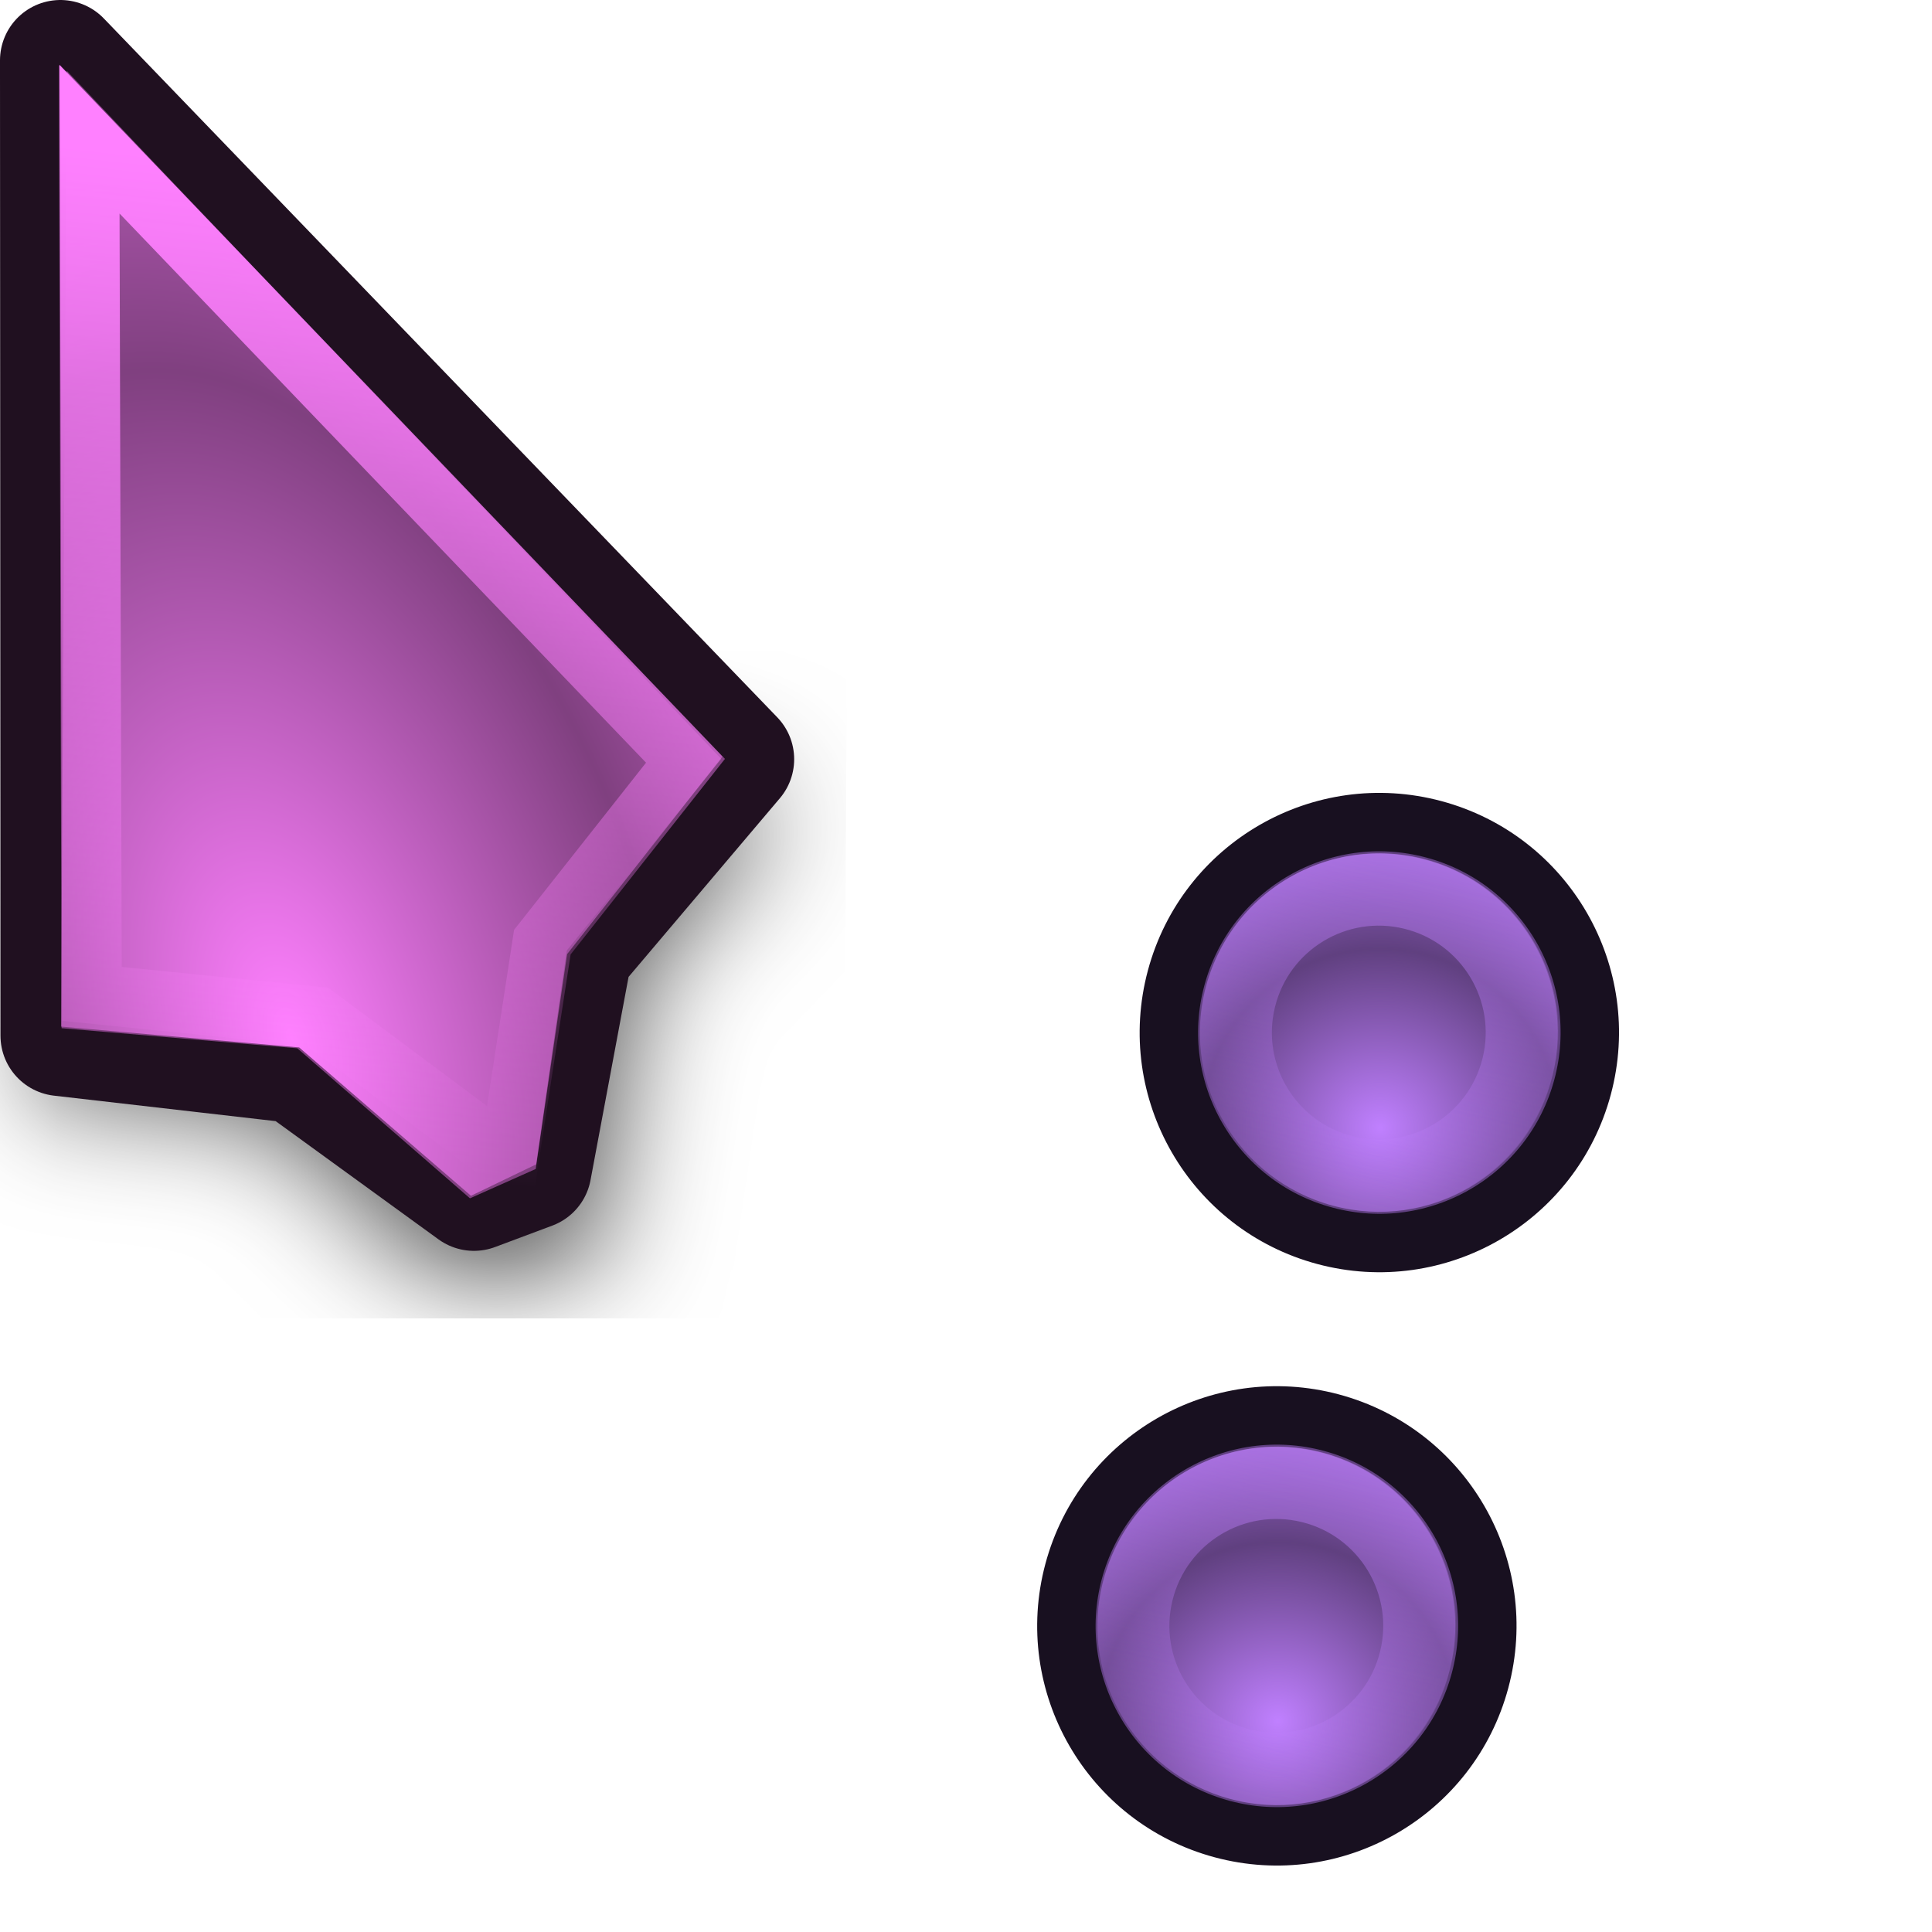
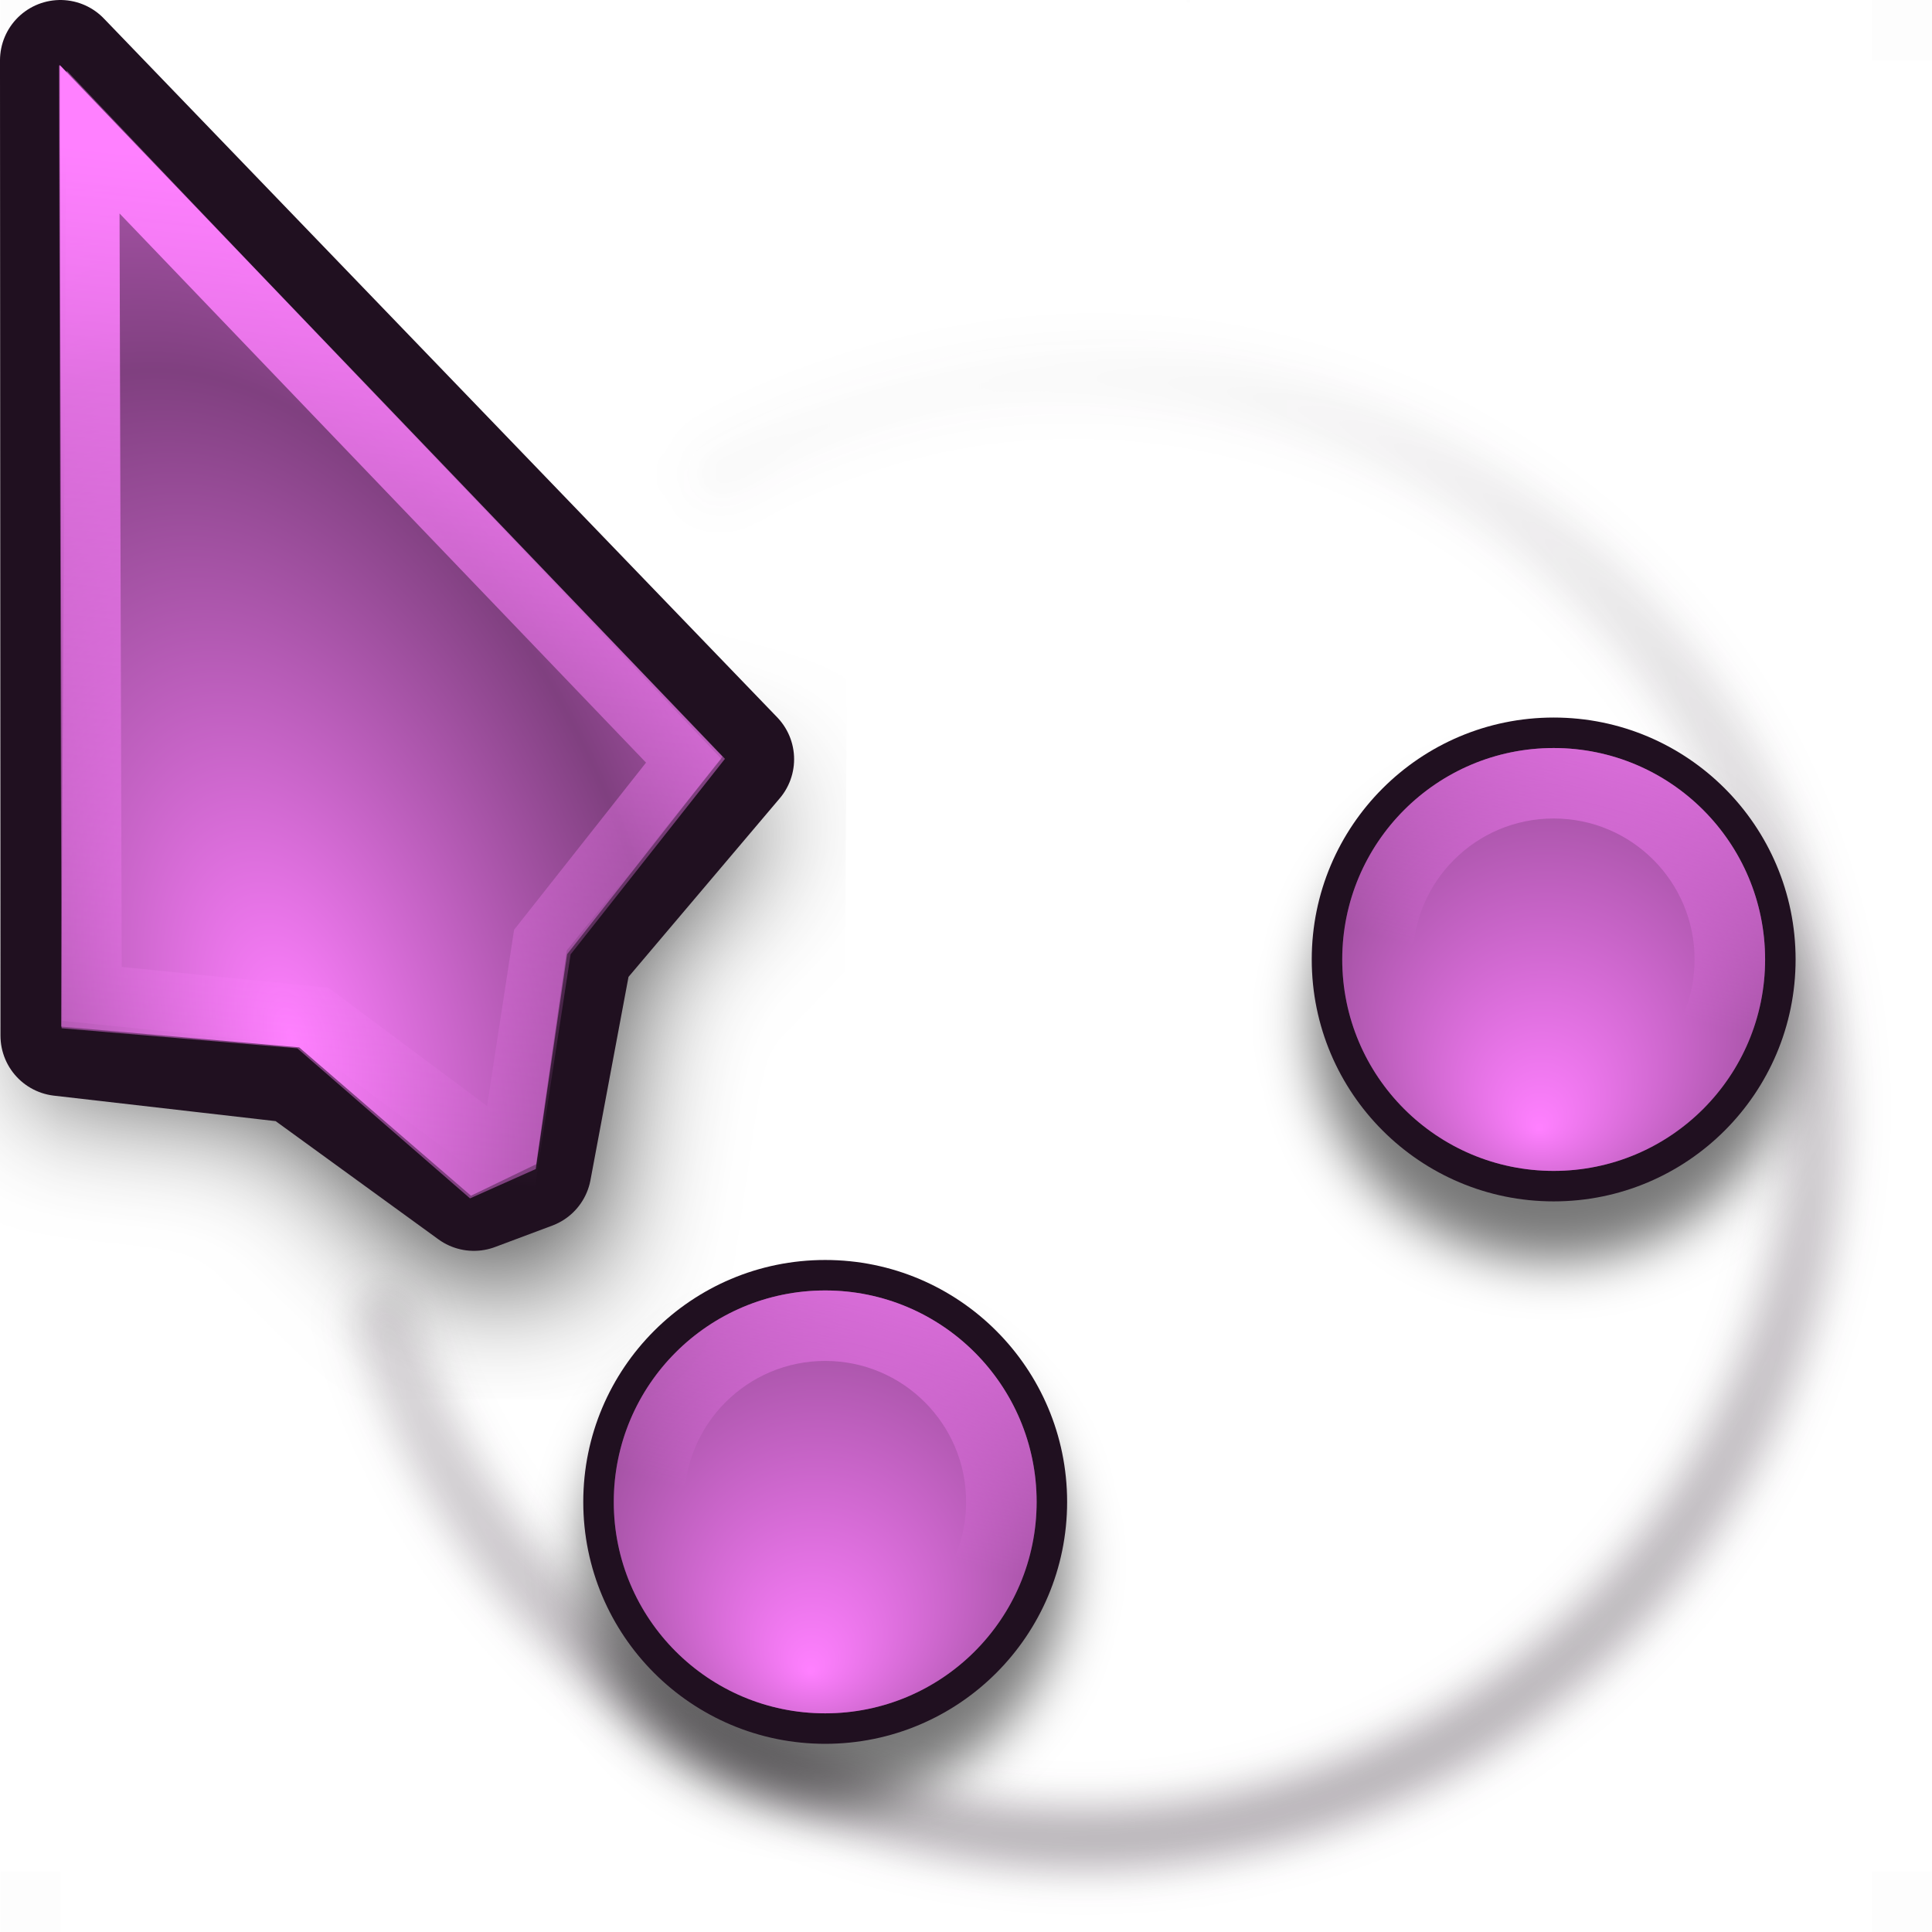
- <svg xmlns="http://www.w3.org/2000/svg" xmlns:xlink="http://www.w3.org/1999/xlink" width="32" height="32" id="svg10643" version="1.0">
-   <defs id="defs10645">
-     <linearGradient id="linearGradient3312">
-       <stop style="stop-color:#c080ff;stop-opacity:1;" offset="0" id="stop3314" />
-       <stop style="stop-color:#c080ff;stop-opacity:0;" offset="1" id="stop3316" />
+ <svg xmlns="http://www.w3.org/2000/svg" xmlns:xlink="http://www.w3.org/1999/xlink" width="32" height="32" version="1.0" xml:space="preserve" id="svg26">
+   <defs id="defs15">
+     <linearGradient id="linearGradient2">
+       <stop style="stop-color:#201020;stop-opacity:1;" offset="0" id="stop15" />
+       <stop style="stop-color:#201020;stop-opacity:0;" offset="1" id="stop16" />
    </linearGradient>
-     <linearGradient id="linearGradient10711">
-       <stop style="stop-color:#ff80ff;stop-opacity:1;" offset="0" id="stop10713" />
-       <stop style="stop-color:#ff80ff;stop-opacity:0;" offset="1" id="stop10715" />
+     <radialGradient id="radialGradient3253" cx="8.813" cy="14.236" r="5.324" gradientTransform="matrix(1.1298,-0.34673,0.62674,2.0421,-9.0262,-8.8442)" gradientUnits="userSpaceOnUse" spreadMethod="reflect">
+       <stop style="stop-color:#ff80ff" offset="0" id="stop1" />
+       <stop style="stop-color:#ff80ff;stop-opacity:0" offset="1" id="stop2" />
+     </radialGradient>
+     <linearGradient id="linearGradient3240" x1="9.449" x2="7.678" y1="2.762" y2="19.014" gradientUnits="userSpaceOnUse">
+       <stop style="stop-color:#ff80ff" offset="0" id="stop3" />
+       <stop style="stop-color:#ff80ff;stop-opacity:0" offset="1" id="stop4" />
    </linearGradient>
-     <radialGradient r="5.324" fy="14.236" fx="8.813" cy="14.236" cx="8.813" spreadMethod="reflect" gradientTransform="matrix(1.129761,-0.3467295,0.6267361,2.042117,-9.02624,-8.844168)" gradientUnits="userSpaceOnUse" id="radialGradient3253" xlink:href="#linearGradient10711" />
-     <linearGradient gradientUnits="userSpaceOnUse" y2="19.014" x2="7.678" y1="2.762" x1="9.449" id="linearGradient3240" xlink:href="#linearGradient3233" />
-     <clipPath id="clipPath3496" clipPathUnits="userSpaceOnUse">
-       <rect ry="1.172" y="1.232" x="5.31" height="22.634" width="13.278" id="rect3498" style="opacity:0.626;fill:none;fill-opacity:1;fill-rule:nonzero;stroke:#000000;stroke-width:0.196;stroke-linecap:round;stroke-linejoin:miter;stroke-miterlimit:4;stroke-dasharray:none;stroke-opacity:1" />
+     <clipPath id="clipPath3496">
+       <rect x="5.31" y="1.232" width="13.278" height="22.634" ry="1.172" style="fill:none;opacity:.626;stroke-linecap:round;stroke-width:.196;stroke:#000" id="rect4" />
    </clipPath>
-     <filter id="filter3484" height="1.237" y="-0.118" width="1.401" x="-0.2">
-       <feGaussianBlur id="feGaussianBlur3486" stdDeviation="0.972" />
+     <filter id="filter3484" x="-0.311" y="-0.367" width="1.619" height="1.71">
+       <feGaussianBlur stdDeviation="0.972" id="feGaussianBlur4" />
    </filter>
-     <linearGradient id="linearGradient2730">
-       <stop style="stop-color:#c080ff;stop-opacity:1;" offset="0" id="stop2732" />
-       <stop style="stop-color:#c080ff;stop-opacity:0;" offset="1" id="stop2734" />
+     <linearGradient id="linearGradient1">
+       <stop style="stop-color:#8cff00" offset="0" id="stop5" />
+       <stop style="stop-color:#8cff00;stop-opacity:0" offset="1" id="stop6" />
    </linearGradient>
-     <linearGradient id="linearGradient3233">
-       <stop id="stop3235" offset="0" style="stop-color:#ff80ff;stop-opacity:1;" />
-       <stop id="stop3237" offset="1" style="stop-color:#ff80ff;stop-opacity:0;" />
+     <filter id="filter47" x="-.123" y="-.123" width="1.247" height="1.247" style="color-interpolation-filters:sRGB">
+       <feGaussianBlur stdDeviation="1.314" id="feGaussianBlur6" />
+     </filter>
+     <radialGradient id="radialGradient10" cx="4.257" cy="4.789" r="12.766" fx="13.549" fy="4.912" gradientTransform="matrix(1.4326,0,0,1.9038,-6.099,-4.475)" gradientUnits="userSpaceOnUse" xlink:href="#linearGradient1" />
+     <radialGradient id="radialGradient26" cx=".981" cy="4.923" r="12.766" fx="11.558" fy="6.497" gradientTransform="matrix(.67312 -2.5121 2.2594 .60541 -11.863 32.598)" gradientUnits="userSpaceOnUse" xlink:href="#linearGradient1" />
+     <radialGradient id="radialGradient29" cx=".981" cy="4.923" r="12.766" fx="11.558" fy="6.497" gradientTransform="matrix(.67312 -2.5121 2.2594 .60541 -11.863 32.598)" gradientUnits="userSpaceOnUse">
+       <stop style="stop-color:#008eff" offset="0" id="stop7" />
+       <stop style="stop-color:#008cff;stop-opacity:0" offset="1" id="stop8" />
+     </radialGradient>
+     <radialGradient id="radialGradient30" cx="4.257" cy="4.789" r="12.766" fx="13.549" fy="4.912" gradientTransform="matrix(1.4326,0,0,1.9038,-6.099,-4.475)" gradientUnits="userSpaceOnUse">
+       <stop style="stop-color:#008cff" offset="0" id="stop9" />
+       <stop style="stop-color:#008dff;stop-opacity:0" offset="1" id="stop10" />
+     </radialGradient>
+     <radialGradient id="radialGradient40" cx=".981" cy="4.923" r="12.766" fx="11.558" fy="6.497" gradientTransform="matrix(.67312 -2.5121 2.2594 .60541 -11.863 32.598)" gradientUnits="userSpaceOnUse">
+       <stop style="stop-color:#ff008c" offset="0" id="stop11" />
+       <stop style="stop-color:#ff008c;stop-opacity:0" offset="1" id="stop12" />
+     </radialGradient>
+     <radialGradient id="radialGradient41" cx="4.257" cy="4.789" r="12.766" fx="13.549" fy="4.912" gradientTransform="matrix(1.4326,0,0,1.9038,-6.099,-4.475)" gradientUnits="userSpaceOnUse">
+       <stop style="stop-color:#ff008c" offset="0" id="stop13" />
+       <stop style="stop-color:#ff008c;stop-opacity:0" offset="1" id="stop14" />
+     </radialGradient>
+     <filter id="filter5" x="-0.071" y="-0.071" width="1.143" height="1.143" style="color-interpolation-filters:sRGB">
+       <feGaussianBlur stdDeviation="0.761" id="feGaussianBlur14" />
+     </filter>
+     <filter id="filter6" x="-0.126" y="-0.126" width="1.251" height="1.251" style="color-interpolation-filters:sRGB">
+       <feGaussianBlur stdDeviation="0.577" id="feGaussianBlur15" />
+     </filter>
+     <radialGradient id="radialGradient10-6" cx="4.257" cy="4.789" r="12.766" fx="13.549" fy="4.912" gradientTransform="matrix(1.4326 0 0 1.9038 -6.099 -4.475)" gradientUnits="userSpaceOnUse" xlink:href="#linearGradient1" />
+     <radialGradient id="radialGradient26-2" cx=".981" cy="4.923" r="12.766" fx="11.558" fy="6.497" gradientTransform="matrix(.67312 -2.5121 2.2594 .60541 -11.863 32.598)" gradientUnits="userSpaceOnUse" xlink:href="#linearGradient1" />
+     <radialGradient id="radialGradient29-9" cx=".981" cy="4.923" r="12.766" fx="11.558" fy="6.497" gradientTransform="matrix(.67312 -2.5121 2.2594 .60541 -11.863 32.598)" gradientUnits="userSpaceOnUse">
+       <stop style="stop-color:#008eff" offset="0" id="stop3-1" />
+       <stop style="stop-color:#008cff;stop-opacity:0" offset="1" id="stop4-2" />
+     </radialGradient>
+     <radialGradient id="radialGradient30-7" cx="4.257" cy="4.789" r="12.766" fx="13.549" fy="4.912" gradientTransform="matrix(1.4326 0 0 1.9038 -6.099 -4.475)" gradientUnits="userSpaceOnUse">
+       <stop style="stop-color:#008cff" offset="0" id="stop5-0" />
+       <stop style="stop-color:#008dff;stop-opacity:0" offset="1" id="stop6-9" />
+     </radialGradient>
+     <radialGradient id="radialGradient40-3" cx=".981" cy="4.923" r="12.766" fx="11.558" fy="6.497" gradientTransform="matrix(.67312 -2.5121 2.2594 .60541 -11.863 32.598)" gradientUnits="userSpaceOnUse">
+       <stop style="stop-color:#ff008c" offset="0" id="stop7-6" />
+       <stop style="stop-color:#ff008c;stop-opacity:0" offset="1" id="stop8-0" />
+     </radialGradient>
+     <radialGradient id="radialGradient41-6" cx="4.257" cy="4.789" r="12.766" fx="13.549" fy="4.912" gradientTransform="matrix(1.4326 0 0 1.9038 -6.099 -4.475)" gradientUnits="userSpaceOnUse">
+       <stop style="stop-color:#ff008c" offset="0" id="stop9-2" />
+       <stop style="stop-color:#ff008c;stop-opacity:0" offset="1" id="stop10-6" />
+     </radialGradient>
+     <filter id="filter5-1" x="-0.071" y="-0.071" width="1.143" height="1.143" style="color-interpolation-filters:sRGB">
+       <feGaussianBlur stdDeviation="0.761" id="feGaussianBlur10" />
+     </filter>
+     <filter id="filter6-8" x="-0.126" y="-0.126" width="1.251" height="1.251" style="color-interpolation-filters:sRGB">
+       <feGaussianBlur stdDeviation="0.577" id="feGaussianBlur11" />
+     </filter>
+     <linearGradient id="linearGradient3332">
+       <stop style="stop-color:#ff80ff;stop-opacity:1;" offset="0" id="stop3335" />
+       <stop style="stop-color:#ff80ff;stop-opacity:0;" offset="1" id="stop3337" />
    </linearGradient>
-     <radialGradient xlink:href="#linearGradient3312" id="radialGradient3932" gradientUnits="userSpaceOnUse" gradientTransform="matrix(0.9636186,-0.2680574,0.2680018,0.9634184,-4.705897,3.602941)" spreadMethod="reflect" cx="10.844" cy="19.646" fx="10.844" fy="19.646" r="1.156" />
-     <linearGradient xlink:href="#linearGradient2730" id="linearGradient3934" gradientUnits="userSpaceOnUse" x1="11.283" y1="17.432" x2="11.341" y2="21.23" />
-     <radialGradient xlink:href="#linearGradient3312" id="radialGradient4035" gradientUnits="userSpaceOnUse" gradientTransform="matrix(0.9636186,-0.2680574,0.2680018,0.9634184,-4.705897,3.602941)" spreadMethod="reflect" cx="10.844" cy="19.646" fx="10.844" fy="19.646" r="1.156" />
-     <linearGradient xlink:href="#linearGradient2730" id="linearGradient4037" gradientUnits="userSpaceOnUse" x1="11.283" y1="17.432" x2="11.341" y2="21.23" />
+     <linearGradient xlink:href="#linearGradient3332" id="linearGradient3354" gradientUnits="userSpaceOnUse" gradientTransform="translate(0,2)" x1="16.911" y1="1.307" x2="4.024" y2="18.59" />
+     <radialGradient xlink:href="#linearGradient3332" id="radialGradient34" cx="16" cy="26" fx="15.861" fy="27.61" r="3" gradientUnits="userSpaceOnUse" gradientTransform="matrix(1.752722,0,0,1.752722,-12.04355,-19.57078)" />
+     <linearGradient xlink:href="#linearGradient3332" id="linearGradient36" x1="19" y1="21.434" x2="17.574" y2="26.755" gradientUnits="userSpaceOnUse" gradientTransform="matrix(1.167235,0,0,1.167235,-2.675756,-4.348103)" />
+     <filter style="color-interpolation-filters:sRGB" id="filter36" x="-0.128" y="-0.128" width="1.257" height="1.257">
+       <feGaussianBlur stdDeviation="0.429" id="feGaussianBlur36" />
+     </filter>
+     <radialGradient xlink:href="#linearGradient3332" id="radialGradient13" gradientUnits="userSpaceOnUse" gradientTransform="matrix(1.752722,0,0,1.752722,-12.04355,-19.57078)" cx="16" cy="26" fx="15.861" fy="27.61" r="3" />
+     <linearGradient xlink:href="#linearGradient3332" id="linearGradient13" gradientUnits="userSpaceOnUse" gradientTransform="matrix(1.167235,0,0,1.167235,-2.675756,-4.348103)" x1="19" y1="21.434" x2="17.574" y2="26.755" />
+     <linearGradient xlink:href="#linearGradient2" id="linearGradient16" x1="32.178" y1="46.493" x2="20.58" y2="3.206" gradientUnits="userSpaceOnUse" />
+     <filter style="color-interpolation-filters:sRGB" id="filter1" x="-0.055" y="-0.054" width="1.11" height="1.107">
+       <feGaussianBlur stdDeviation="0.333" id="feGaussianBlur1" />
+     </filter>
  </defs>
-   <g id="layer1">
-     <g id="g2789" transform="translate(-5.023087,0)">
-       <path style="opacity:0.726;fill:#000000;fill-opacity:1;fill-rule:evenodd;stroke:#000000;stroke-width:1;stroke-linecap:butt;stroke-linejoin:miter;stroke-miterlimit:4;stroke-dasharray:none;stroke-opacity:1;filter:url(#filter3484)" d="M 10.337,13.201 L 6,18.477 L 9.914,18.883 L 12.631,21.53 L 14.095,21.365 L 14.736,16.84 L 16.648,14.827 L 10.337,13.201 z " id="path3500" transform="matrix(1.055116,5.3989101e-3,-5.3989101e-3,1.055116,-0.4968868,-2.074123)" clip-path="url(#clipPath3496)" />
-       <path id="path3502" d="M 6.023,1 L 6.031,17.154 L 9.964,17.606 L 12.873,19.718 L 13.821,19.363 L 14.5,15.736 L 17.177,12.575 L 6.023,1 z " style="fill:#201020;fill-rule:evenodd;stroke:#201020;stroke-width:2;stroke-linecap:butt;stroke-linejoin:round;stroke-miterlimit:4;stroke-dasharray:none;stroke-opacity:1" />
-       <path style="fill:#804080;fill-rule:evenodd;stroke:none;stroke-width:1;stroke-linecap:butt;stroke-linejoin:round;stroke-miterlimit:4;stroke-dasharray:none;stroke-opacity:1" d="M 5.999,1.079 L 6.043,17.03 L 9.947,17.363 L 12.807,19.848 L 13.896,19.362 L 14.416,15.804 L 16.989,12.531 L 5.999,1.079 z " id="path3504" />
-       <path id="path3506" d="M 6.128,1.172 L 6.034,17.004 L 9.979,17.349 L 12.824,19.806 L 13.904,19.285 L 14.411,15.743 L 16.969,12.569 L 6.128,1.172 z " style="fill:url(#radialGradient3253);fill-opacity:1;fill-rule:evenodd;stroke:none;stroke-width:1;stroke-linecap:butt;stroke-linejoin:round;stroke-miterlimit:4;stroke-dasharray:none;stroke-opacity:1" />
-       <path id="path2253" d="M 6.506,2.305 L 6.547,16.462 L 10.275,16.837 L 13.453,19.206 L 14.006,15.605 L 16.377,12.601 L 6.506,2.305 z " style="opacity:1;fill:none;fill-rule:evenodd;stroke:url(#linearGradient3240);stroke-width:0.987px;stroke-linecap:butt;stroke-linejoin:miter;stroke-opacity:1" />
+   <path style="opacity:0.565;fill:#000000;fill-opacity:0;fill-rule:evenodd;stroke:url(#linearGradient16);stroke-width:1;stroke-linecap:round;stroke-linejoin:round;stroke-opacity:1;paint-order:fill markers stroke;filter:url(#filter1)" id="path1" d="M 11.892,7.827 A 12.124,12.124 0 0 1 25.875,9.148 12.124,12.124 0 0 1 29.228,22.787 12.124,12.124 0 0 1 17.451,30.44 12.124,12.124 0 0 1 6.35,21.836" />
+   <use transform="matrix(.66123 0 0 .66123 9.8843 9.83)" style="filter:url(#filter47);mix-blend-mode:screen;stroke-width:1.512" xlink:href="#g40" id="use19" />
+   <path d="m 0.006,-0.002 v 1 h 1 v -1 z m 31,0 v 1 h 1 v -1 z M 0.006,30.998 v 1 h 1 v -1 z m 31,0 v 1 h 1 v -1 z" style="fill:#111f00;fill-opacity:0.01;fill-rule:evenodd;stroke-linecap:round;stroke-linejoin:round;paint-order:fill markers stroke" id="path17-7" />
+   <rect style="opacity:0.012;fill:#000000;fill-opacity:0.53;fill-rule:evenodd;stroke-width:1;stroke-linecap:round;stroke-linejoin:round;paint-order:fill markers stroke" id="rect45" width="0.056" height="0.039" x="19.656" y="0" />
+   <g id="gball1" transform="rotate(-124.7996,18.22459,18.40153)">
+     <g id="ball1" transform="rotate(124.7996,16,26)">
+       <rect style="opacity:0.012;fill:#000000;fill-opacity:0.011;fill-rule:evenodd;stroke:none;stroke-width:1;stroke-linecap:round;stroke-linejoin:round;paint-order:fill markers stroke" id="rect42" width="12" height="12" x="10" y="20" />
+       <circle style="mix-blend-mode:normal;fill:#000000;fill-opacity:0.53;fill-rule:evenodd;stroke:none;stroke-width:1;stroke-linecap:round;stroke-linejoin:round;paint-order:fill markers stroke;filter:url(#filter36)" id="circle36" cx="16" cy="27" r="4.007" />
+       <circle style="fill:#201020;fill-opacity:1;fill-rule:evenodd;stroke:none;stroke-width:1;stroke-linecap:round;stroke-linejoin:round;paint-order:fill markers stroke" id="path32" cx="16" cy="26" r="4.007" />
+       <circle style="fill:#804080;fill-opacity:1;fill-rule:evenodd;stroke:none;stroke-width:1;stroke-linecap:round;stroke-linejoin:round;paint-order:fill markers stroke" id="circle2" cx="16" cy="26" r="3.502" />
+       <circle style="fill:url(#radialGradient34);fill-opacity:1;fill-rule:evenodd;stroke:none;stroke-width:1;stroke-linecap:round;stroke-linejoin:round;paint-order:fill markers stroke" id="circle32" cx="16" cy="26" r="3.502" />
+       <path id="circle35" style="fill:url(#linearGradient36);fill-opacity:1;fill-rule:evenodd;stroke:none;stroke-width:1;stroke-linecap:round;stroke-linejoin:round;paint-order:fill markers stroke" d="m 16,22.498 a 3.502,3.502 0 0 0 -3.502,3.502 3.502,3.502 0 0 0 3.502,3.502 3.502,3.502 0 0 0 3.502,-3.502 3.502,3.502 0 0 0 -3.502,-3.502 z m 0,1.167 a 2.334,2.334 0 0 1 2.334,2.334 2.334,2.334 0 0 1 -2.334,2.334 2.334,2.334 0 0 1 -2.334,-2.334 2.334,2.334 0 0 1 2.334,-2.334 z" />
    </g>
-     <g id="g3858" transform="matrix(0.9663806,2.8407728e-8,-2.8407728e-8,0.9663806,1.271432,-9.12599)">
-       <path style="fill:#604080;fill-opacity:1;fill-rule:nonzero;stroke:#181020;stroke-width:0.321;stroke-linecap:round;stroke-linejoin:round;stroke-miterlimit:4;stroke-dasharray:none;stroke-opacity:1" id="path4051" d="M 12 19.031 A 1.156 1.156 0 1 1  9.688,19.031 A 1.156 1.156 0 1 1  12 19.031 z" transform="matrix(3.013188,0.8084165,-0.8084165,3.013188,5.035269,-38.96961)" />
-       <path transform="matrix(2.566904,0.6886818,-0.6886818,2.566904,7.59596,-29.17789)" d="M 12 19.031 A 1.156 1.156 0 1 1  9.688,19.031 A 1.156 1.156 0 1 1  12 19.031 z" id="path4053" style="fill:url(#radialGradient4035);fill-opacity:1;fill-rule:nonzero;stroke:none;stroke-width:1.292;stroke-linecap:round;stroke-linejoin:round;stroke-miterlimit:4;stroke-dasharray:none;stroke-opacity:1" />
-       <path transform="matrix(2.058206,0.5051579,-0.5051579,2.058206,9.610386,-17.50683)" d="M 12 19.031 A 1.156 1.156 0 1 1  9.688,19.031 A 1.156 1.156 0 1 1  12 19.031 z" id="path3796" style="opacity:0.52;fill:none;fill-opacity:1;fill-rule:nonzero;stroke:url(#linearGradient4037);stroke-width:0.583;stroke-linecap:round;stroke-linejoin:round;stroke-miterlimit:4;stroke-dasharray:none;stroke-opacity:1" />
+     <rect style="opacity:0.565;fill:none;fill-opacity:0;fill-rule:evenodd;stroke:none;stroke-linecap:round;stroke-linejoin:round;paint-order:fill markers stroke" id="rect8" width="32.38" height="32.38" x="2.035" y="2.212" />
+   </g>
+   <g id="gball2" transform="rotate(18.81875,18.22459,18.40153)">
+     <g id="ball2" transform="rotate(-18.81875,16,26)">
+       <rect style="opacity:0.012;fill:#000000;fill-opacity:0.011;fill-rule:evenodd;stroke:none;stroke-width:1;stroke-linecap:round;stroke-linejoin:round;paint-order:fill markers stroke" id="rect9" width="12" height="12" x="10" y="20" />
+       <circle style="mix-blend-mode:normal;fill:#000000;fill-opacity:0.53;fill-rule:evenodd;stroke:none;stroke-width:1;stroke-linecap:round;stroke-linejoin:round;paint-order:fill markers stroke;filter:url(#filter36)" id="circle9" cx="16" cy="27" r="4.007" />
+       <circle style="fill:#201020;fill-opacity:1;fill-rule:evenodd;stroke:none;stroke-width:1;stroke-linecap:round;stroke-linejoin:round;paint-order:fill markers stroke" id="circle10" cx="16" cy="26" r="4.007" />
+       <circle style="fill:#804080;fill-opacity:1;fill-rule:evenodd;stroke:none;stroke-width:1;stroke-linecap:round;stroke-linejoin:round;paint-order:fill markers stroke" id="circle11" cx="16" cy="26" r="3.502" />
+       <circle style="fill:url(#radialGradient13);fill-opacity:1;fill-rule:evenodd;stroke:none;stroke-width:1;stroke-linecap:round;stroke-linejoin:round;paint-order:fill markers stroke" id="circle12" cx="16" cy="26" r="3.502" />
+       <path id="path12" style="fill:url(#linearGradient13);fill-opacity:1;fill-rule:evenodd;stroke:none;stroke-width:1;stroke-linecap:round;stroke-linejoin:round;paint-order:fill markers stroke" d="m 16,22.498 a 3.502,3.502 0 0 0 -3.502,3.502 3.502,3.502 0 0 0 3.502,3.502 3.502,3.502 0 0 0 3.502,-3.502 3.502,3.502 0 0 0 -3.502,-3.502 z m 0,1.167 a 2.334,2.334 0 0 1 2.334,2.334 2.334,2.334 0 0 1 -2.334,2.334 2.334,2.334 0 0 1 -2.334,-2.334 2.334,2.334 0 0 1 2.334,-2.334 z" />
    </g>
-     <use x="0" y="0" xlink:href="#g3858" id="use80765" transform="translate(-1.697407,9.827238)" width="32" height="32" />
+     <rect style="opacity:0.565;fill:none;fill-opacity:0;fill-rule:evenodd;stroke:none;stroke-linecap:round;stroke-linejoin:round;paint-order:fill markers stroke" id="rect12" width="32.38" height="32.38" x="2.035" y="2.212" />
+   </g>
+   <g transform="translate(-5.0231)" id="g19">
+     <path transform="matrix(1.0551,0.0053989,-0.0053989,1.0551,-0.49689,-2.0741)" d="m 10.337,13.201 -4.337,5.277 3.914,0.406 2.717,2.647 1.464,-0.165 0.641,-4.525 1.911,-2.013 -6.311,-1.627 z" clip-path="url(#clipPath3496)" style="opacity:0.726;fill-rule:evenodd;stroke:#000000;filter:url(#filter3484)" id="path15" />
+     <path d="m 6.023,1 0.008,16.154 3.933,0.452 2.908,2.112 0.948,-0.355 0.679,-3.627 2.677,-3.161 L 6.023,1 Z" style="fill:#201020;fill-rule:evenodd;stroke:#201020;stroke-width:2;stroke-linejoin:round" id="path16" />
+     <path d="m 5.999,1.079 0.044,15.952 3.905,0.333 2.86,2.485 1.089,-0.486 0.519,-3.558 2.573,-3.273 -10.99,-11.452 z" style="fill:#804080;fill-rule:evenodd" id="path17" />
+     <path d="m 6.128,1.172 -0.093,15.832 3.944,0.344 2.845,2.457 1.08,-0.522 0.507,-3.542 2.558,-3.174 -10.841,-11.397 z" style="fill:url(#radialGradient3253);fill-rule:evenodd" id="path18" />
+     <path d="m 6.506,2.305 0.041,14.157 3.729,0.375 3.178,2.368 0.552,-3.601 2.371,-3.004 -9.871,-10.296 z" style="fill:none;stroke:url(#linearGradient3240);stroke-width:0.987px" id="path19" />
  </g>
</svg>
